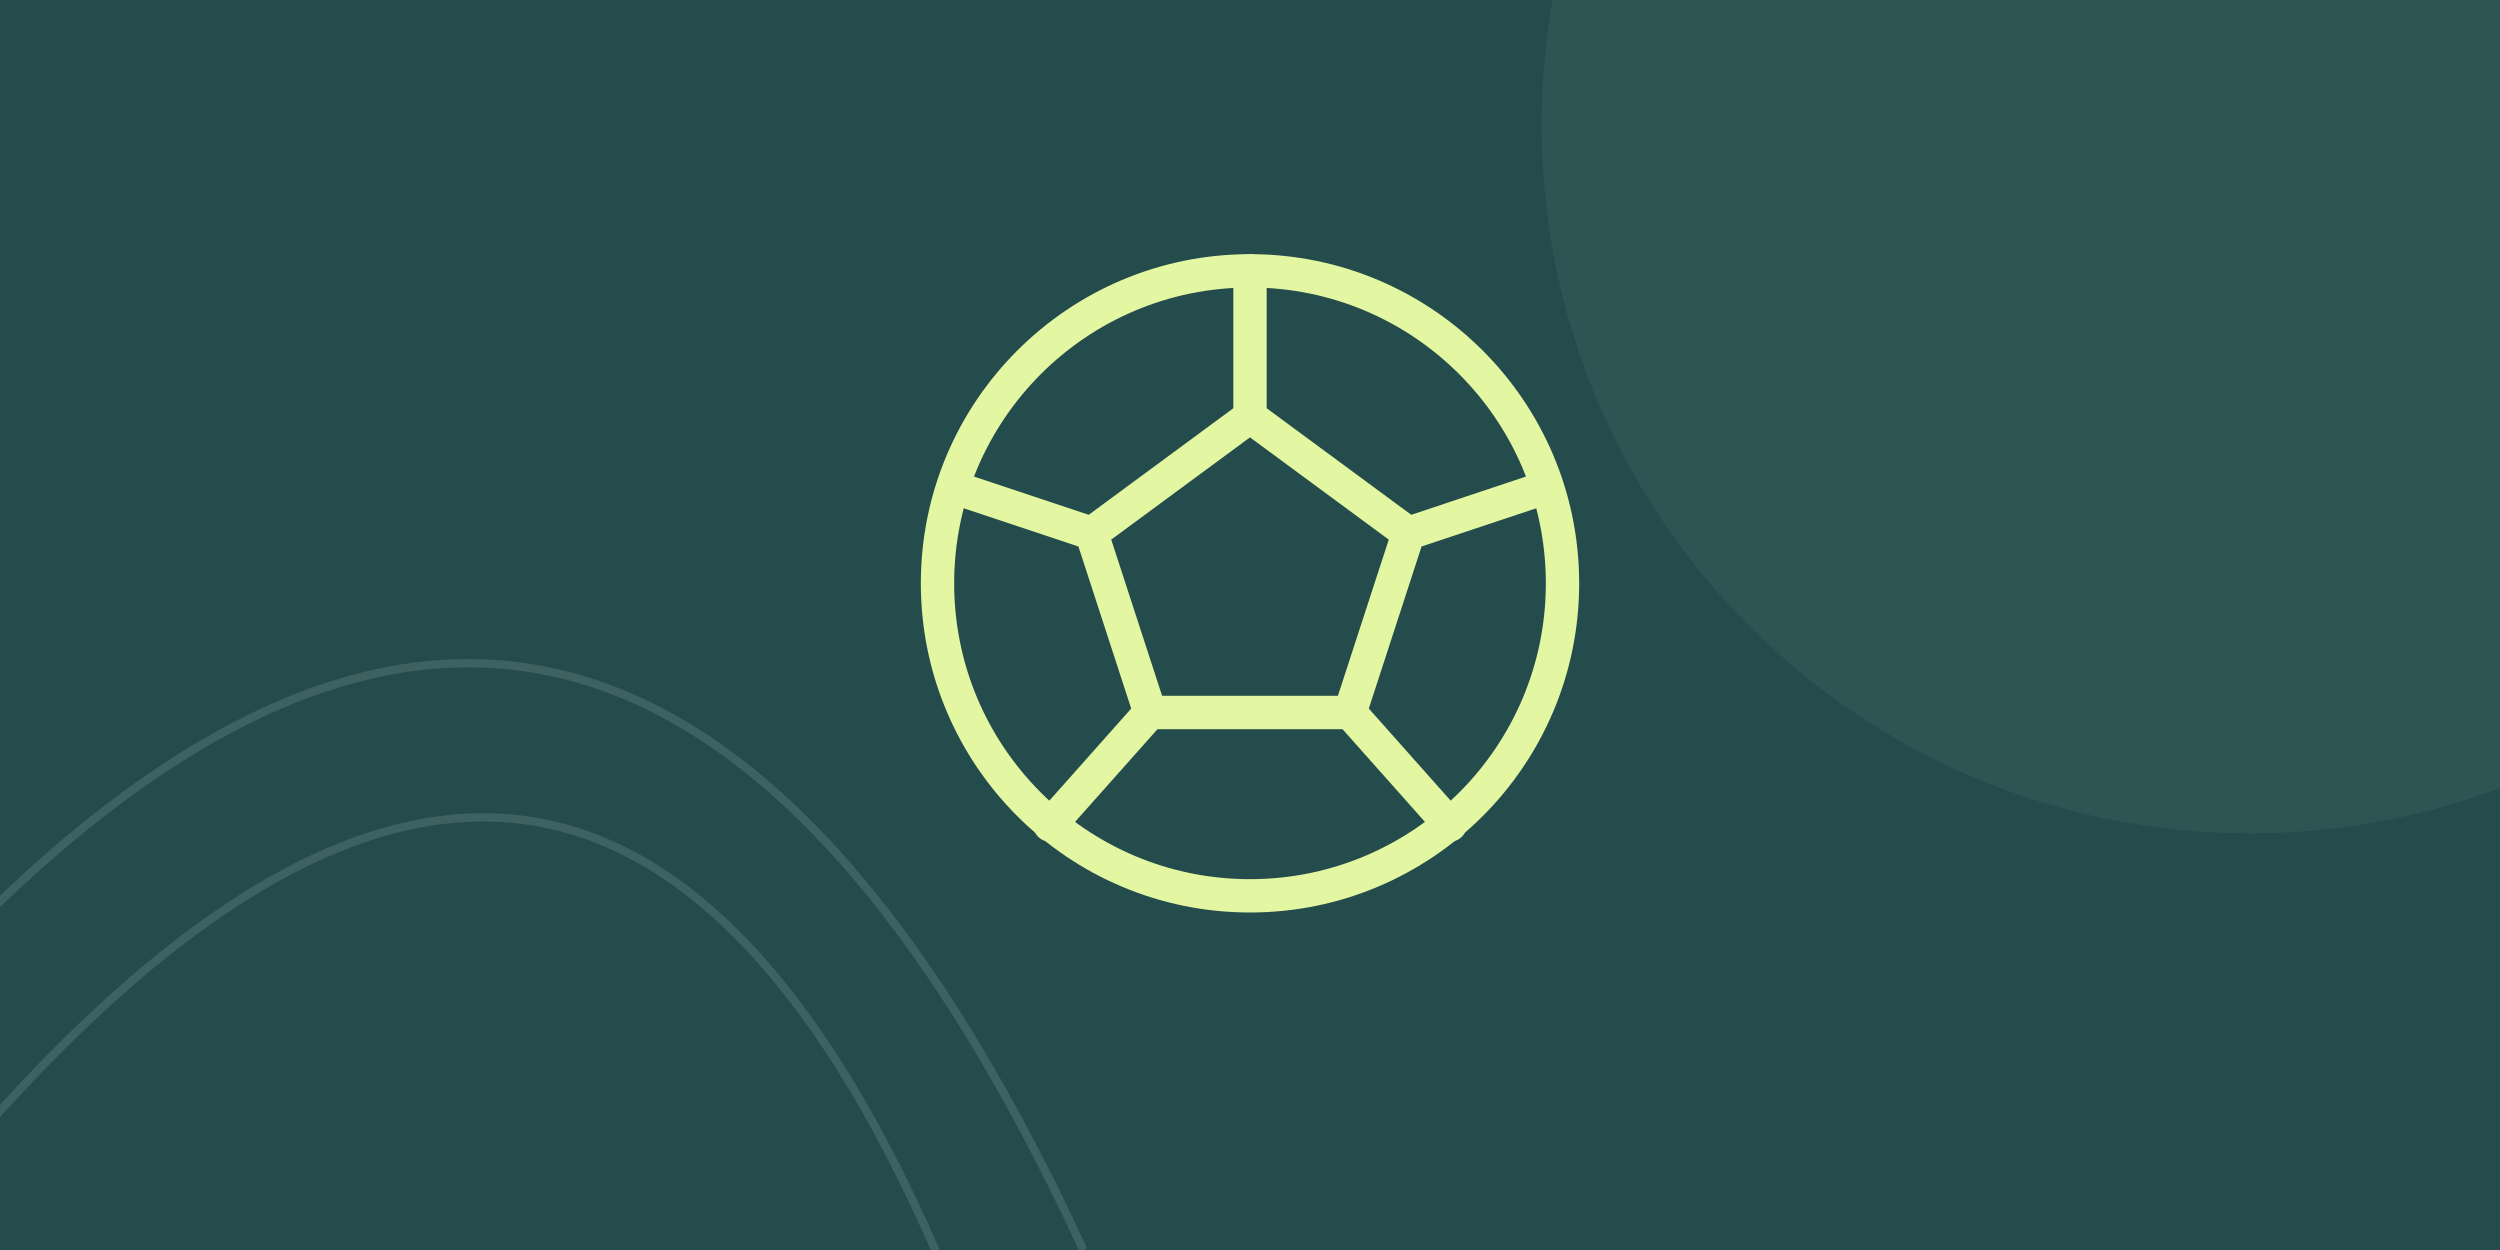
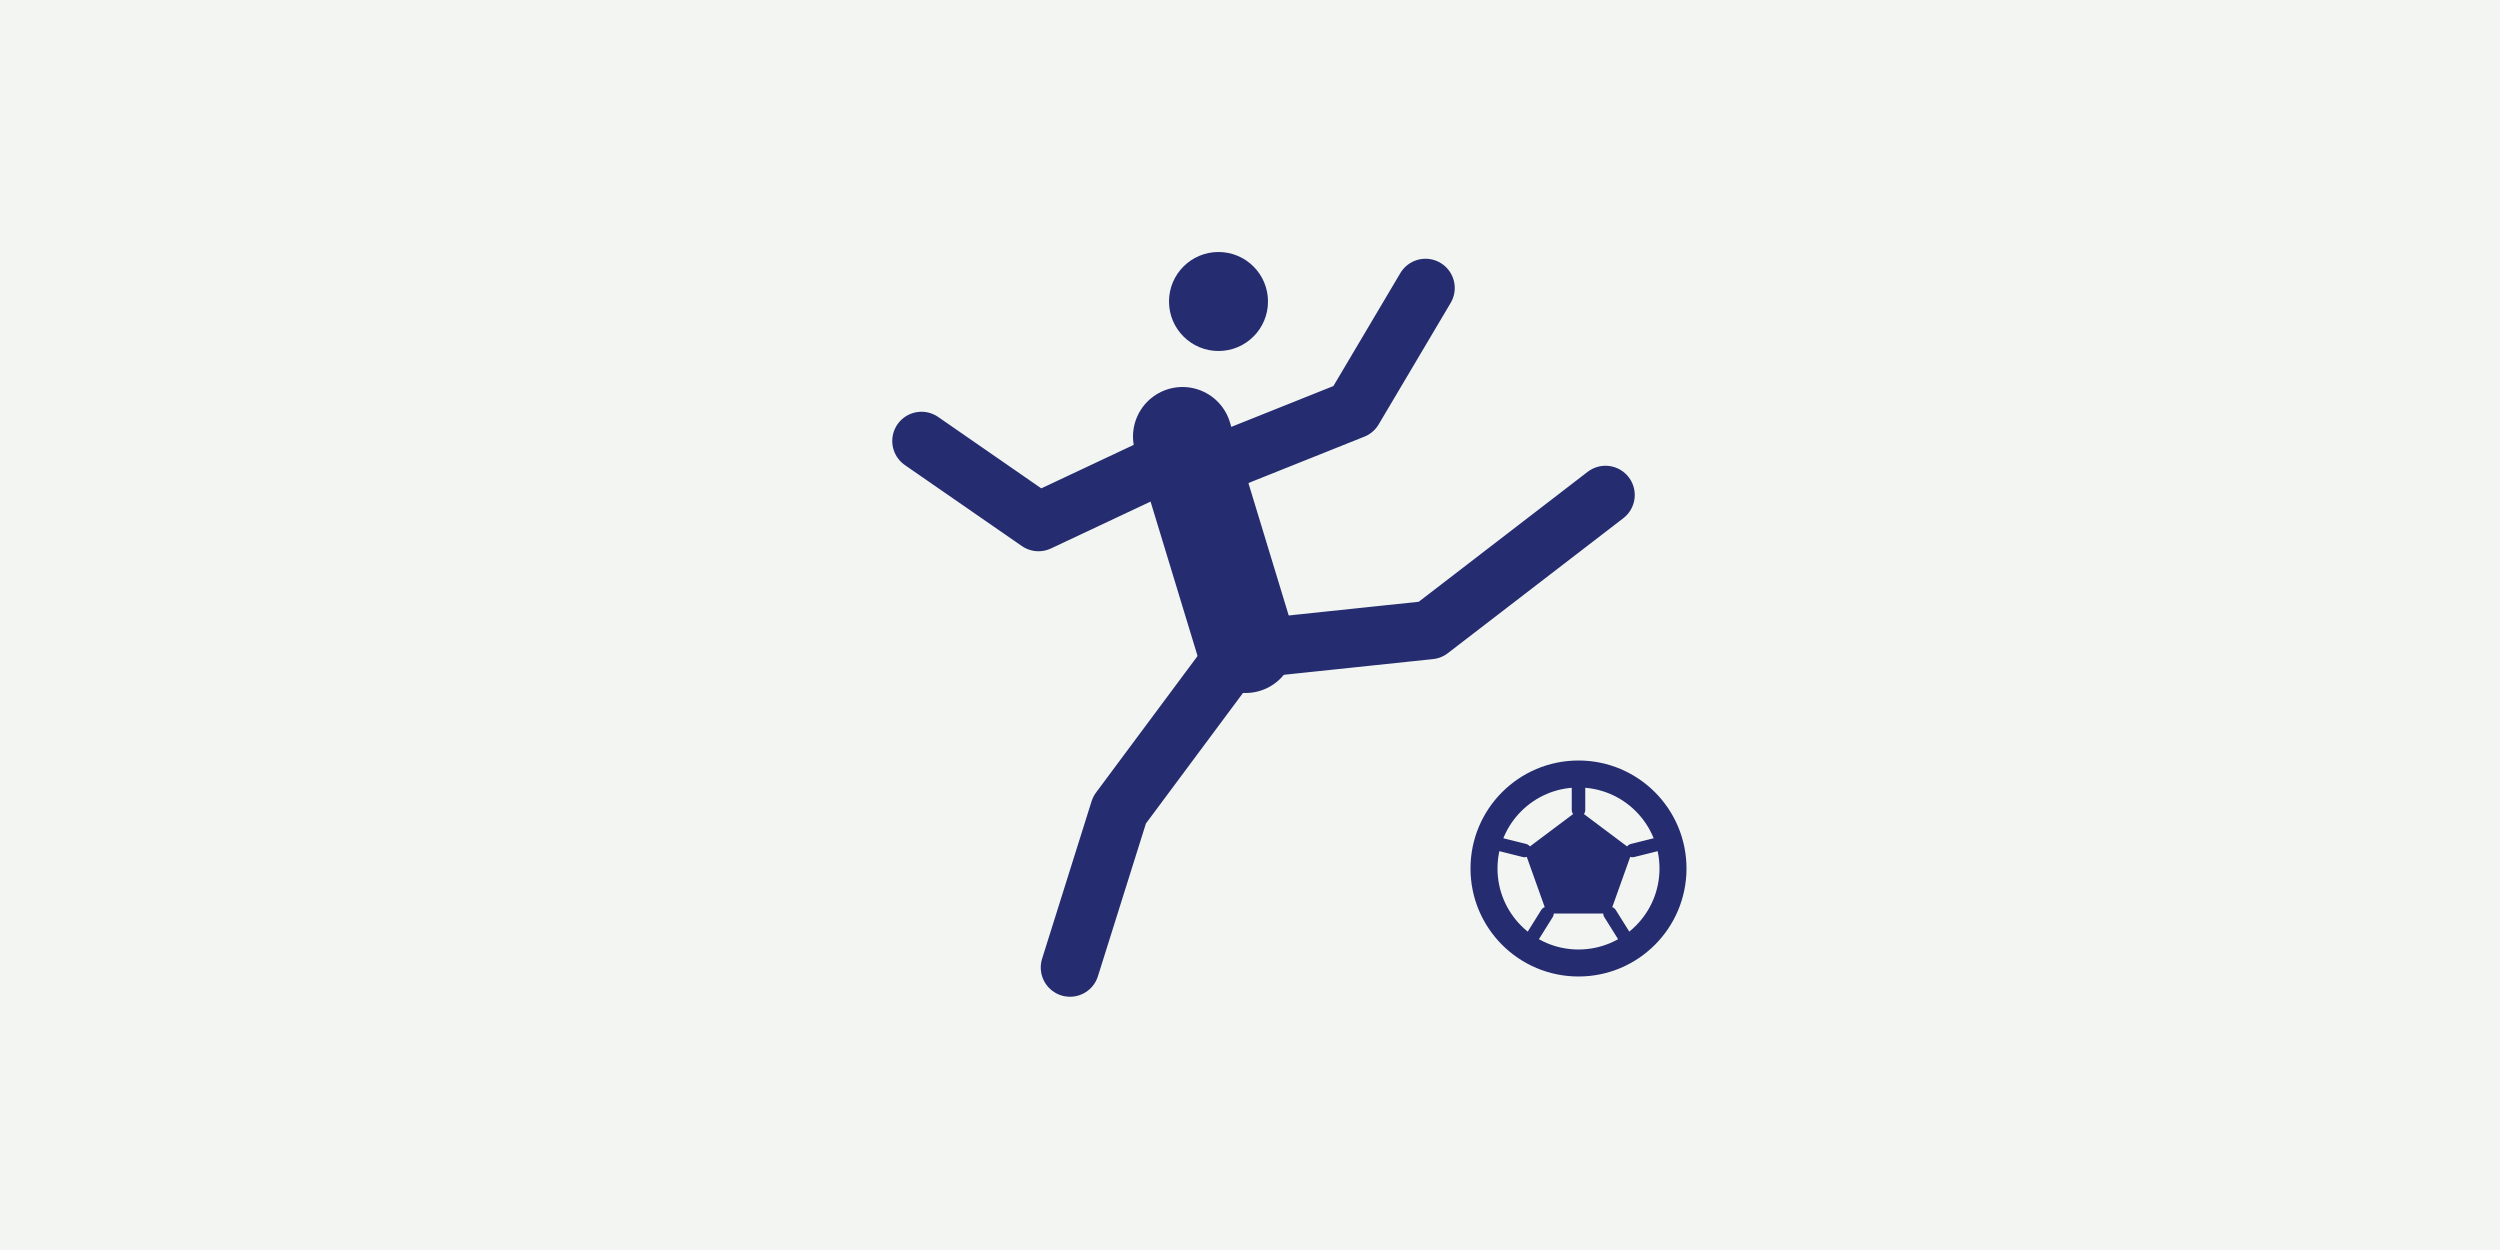
- <svg xmlns="http://www.w3.org/2000/svg" viewBox="0 0 600 300">
-   <rect width="600" height="300" fill="#244c4c" />
-   <circle cx="540" cy="30" r="170" fill="#ffffff" opacity=".05" />
-   <path d="M-40 260Q140 40 260 300 M-20 290Q150 80 240 340" fill="none" stroke="#ffffff" opacity=".12" stroke-width="2" />
-   <g fill="none" stroke="#e3f6a1" stroke-width="8" stroke-linecap="round" stroke-linejoin="round">
-     <circle cx="300" cy="140" r="75" />
-     <path d="m300 100 38 28-14 43h-48l-14-43Z M300 65v35 M229 117l33 11 M252 198l24-27 M348 198l-24-27 M371 117l-33 11" />
+ <svg xmlns="http://www.w3.org/2000/svg" viewBox="0 0 600 300" role="img" aria-labelledby="title">
+   <rect width="600" height="300" fill="#f3f5f2" />
+   <g color="#252d70" transform="translate(170.4 27) scale(1.08)">
+     <circle cx="113" cy="42" r="11" fill="currentColor" />
+     <path d="M105 72 119 118" fill="none" stroke="currentColor" stroke-width="22" stroke-linecap="round" stroke-linejoin="round" />
+     <path d="M107 75 73 91 47 73 M113 78 143 66 159 39 M120 116 91 155 80 190 M122 119 160 115 199 85" fill="none" stroke="currentColor" stroke-width="13" stroke-linecap="round" stroke-linejoin="round" />
+     <circle cx="193" cy="168" r="21" fill="none" stroke="currentColor" stroke-width="6" />
+     <path d="m193 155 12 9-5 14h-14l-5-14Z" fill="currentColor" />
+     <path d="M193 155v-7 M205 164l8-2 M200 178l5 8 M186 178l-5 8 M181 164l-8-2" fill="none" stroke="currentColor" stroke-width="3" stroke-linecap="round" stroke-linejoin="round" />
  </g>
</svg>
